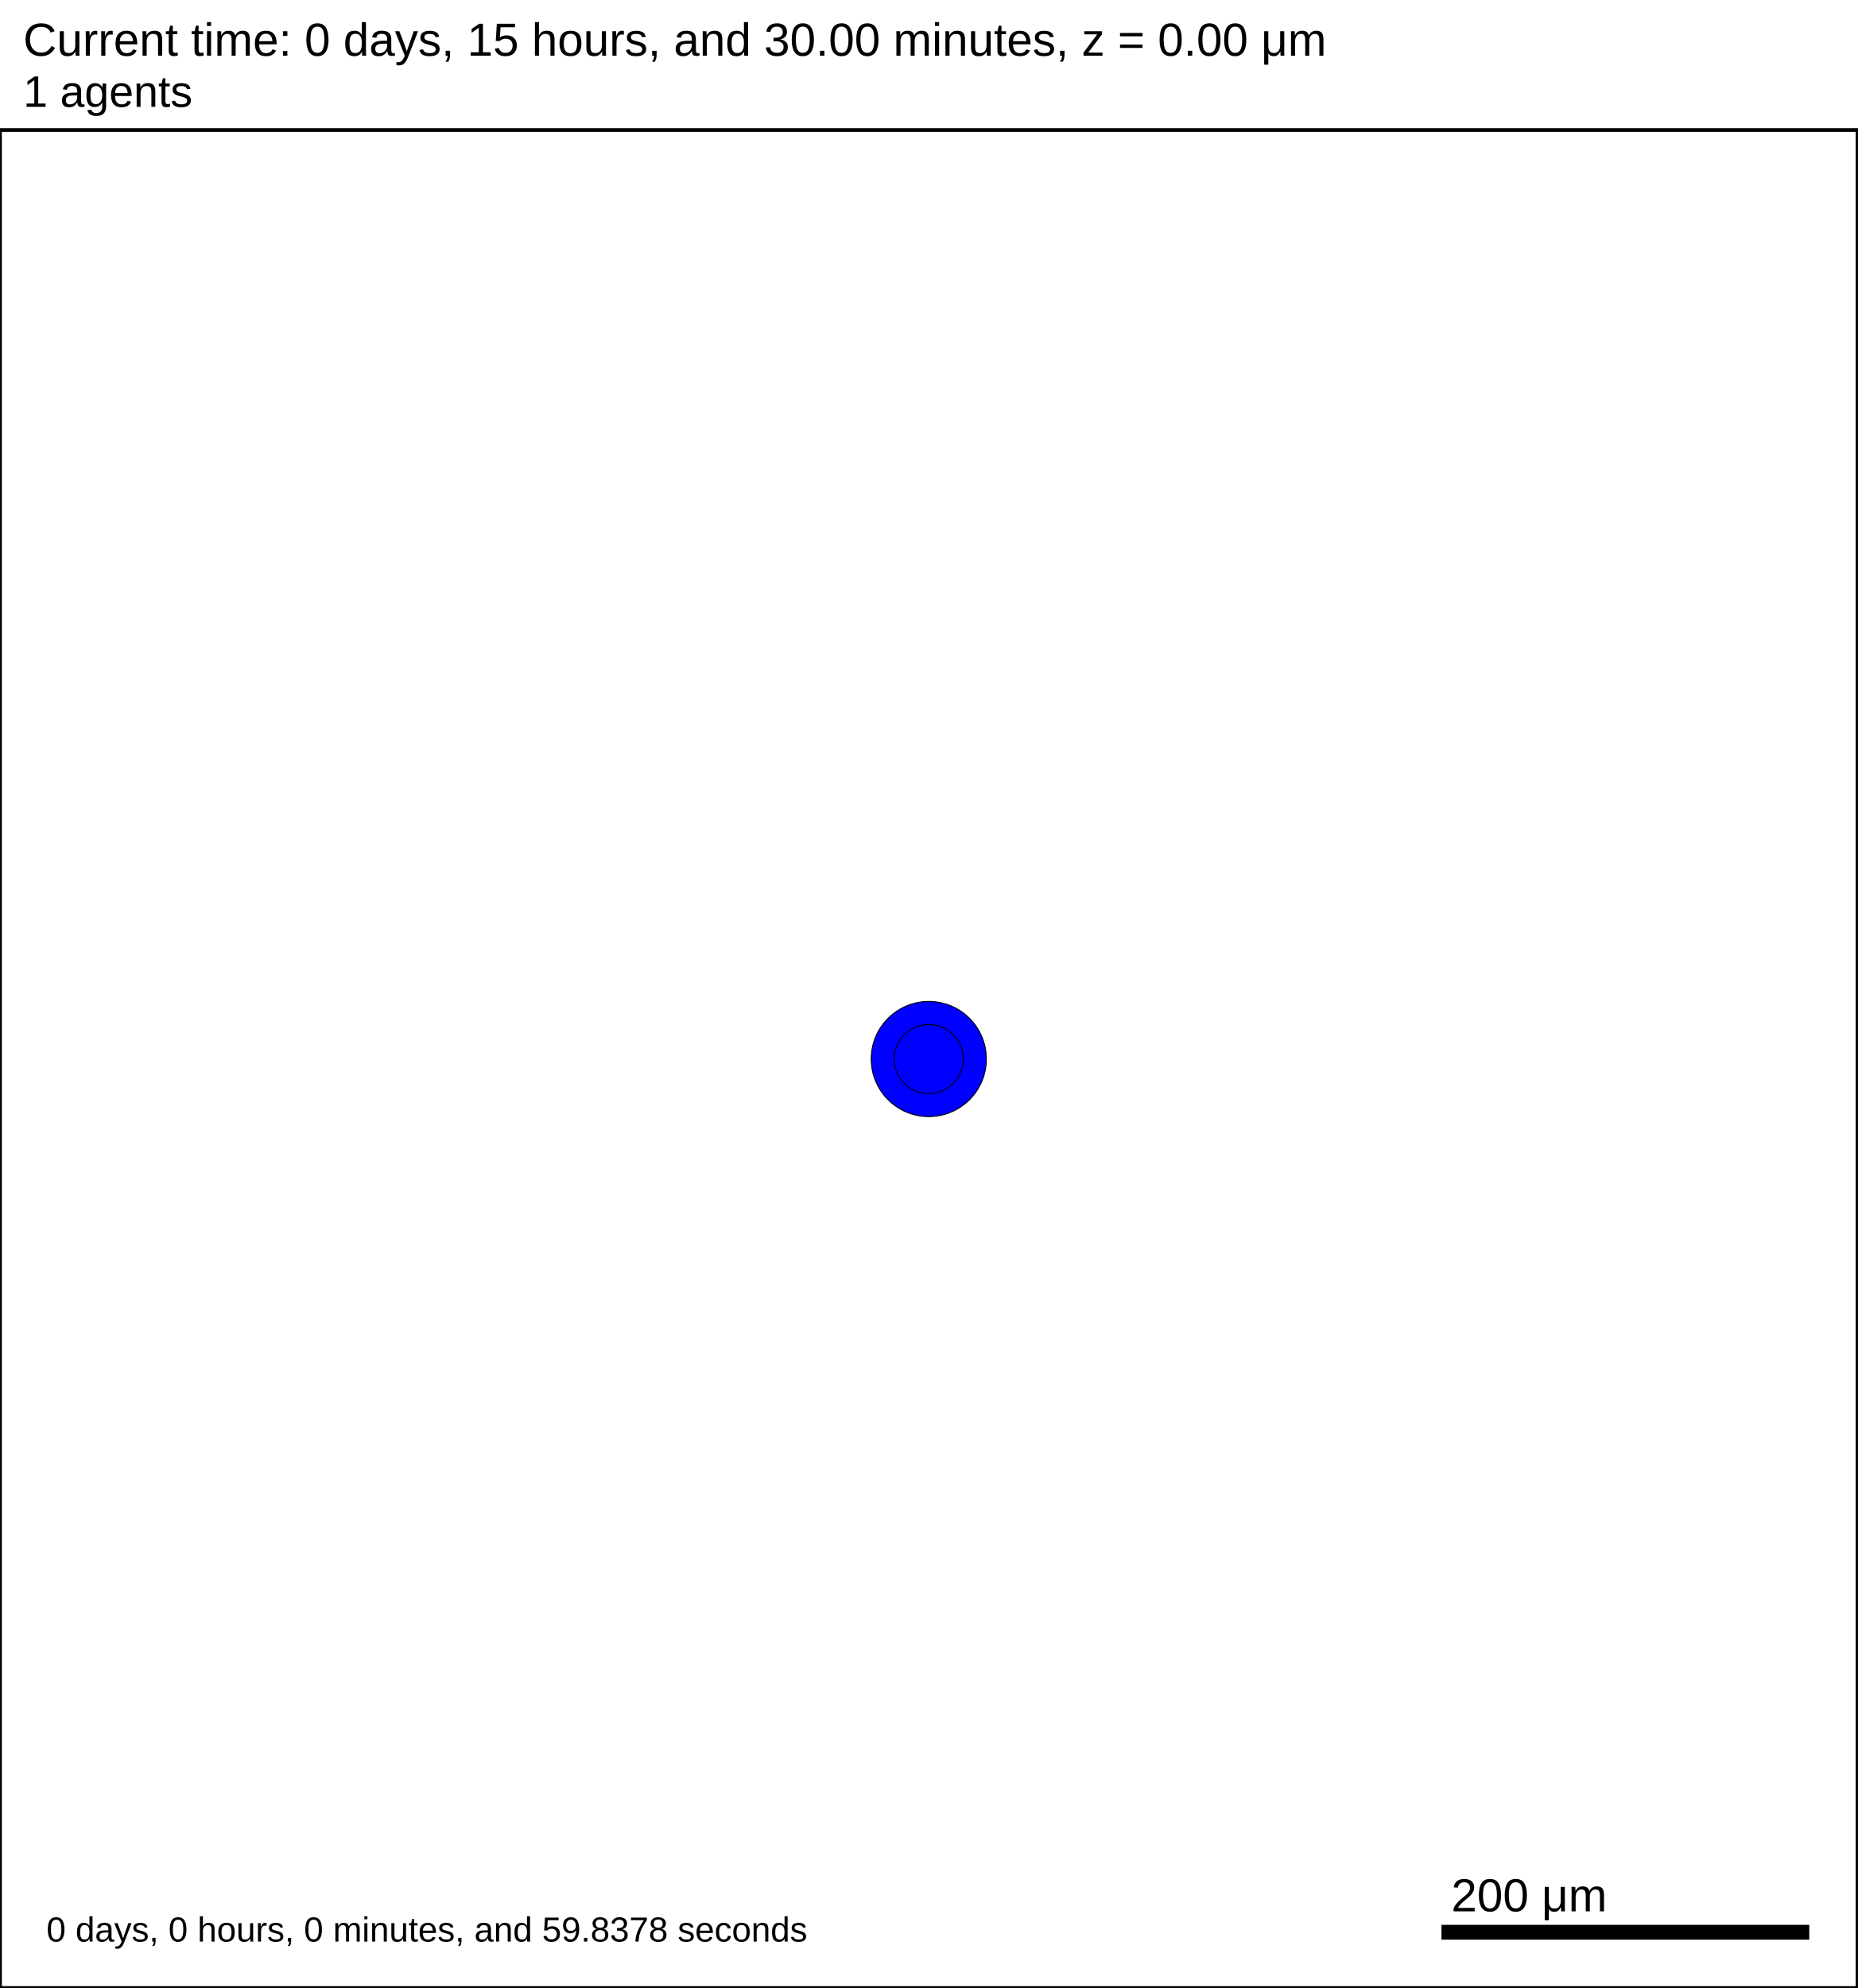
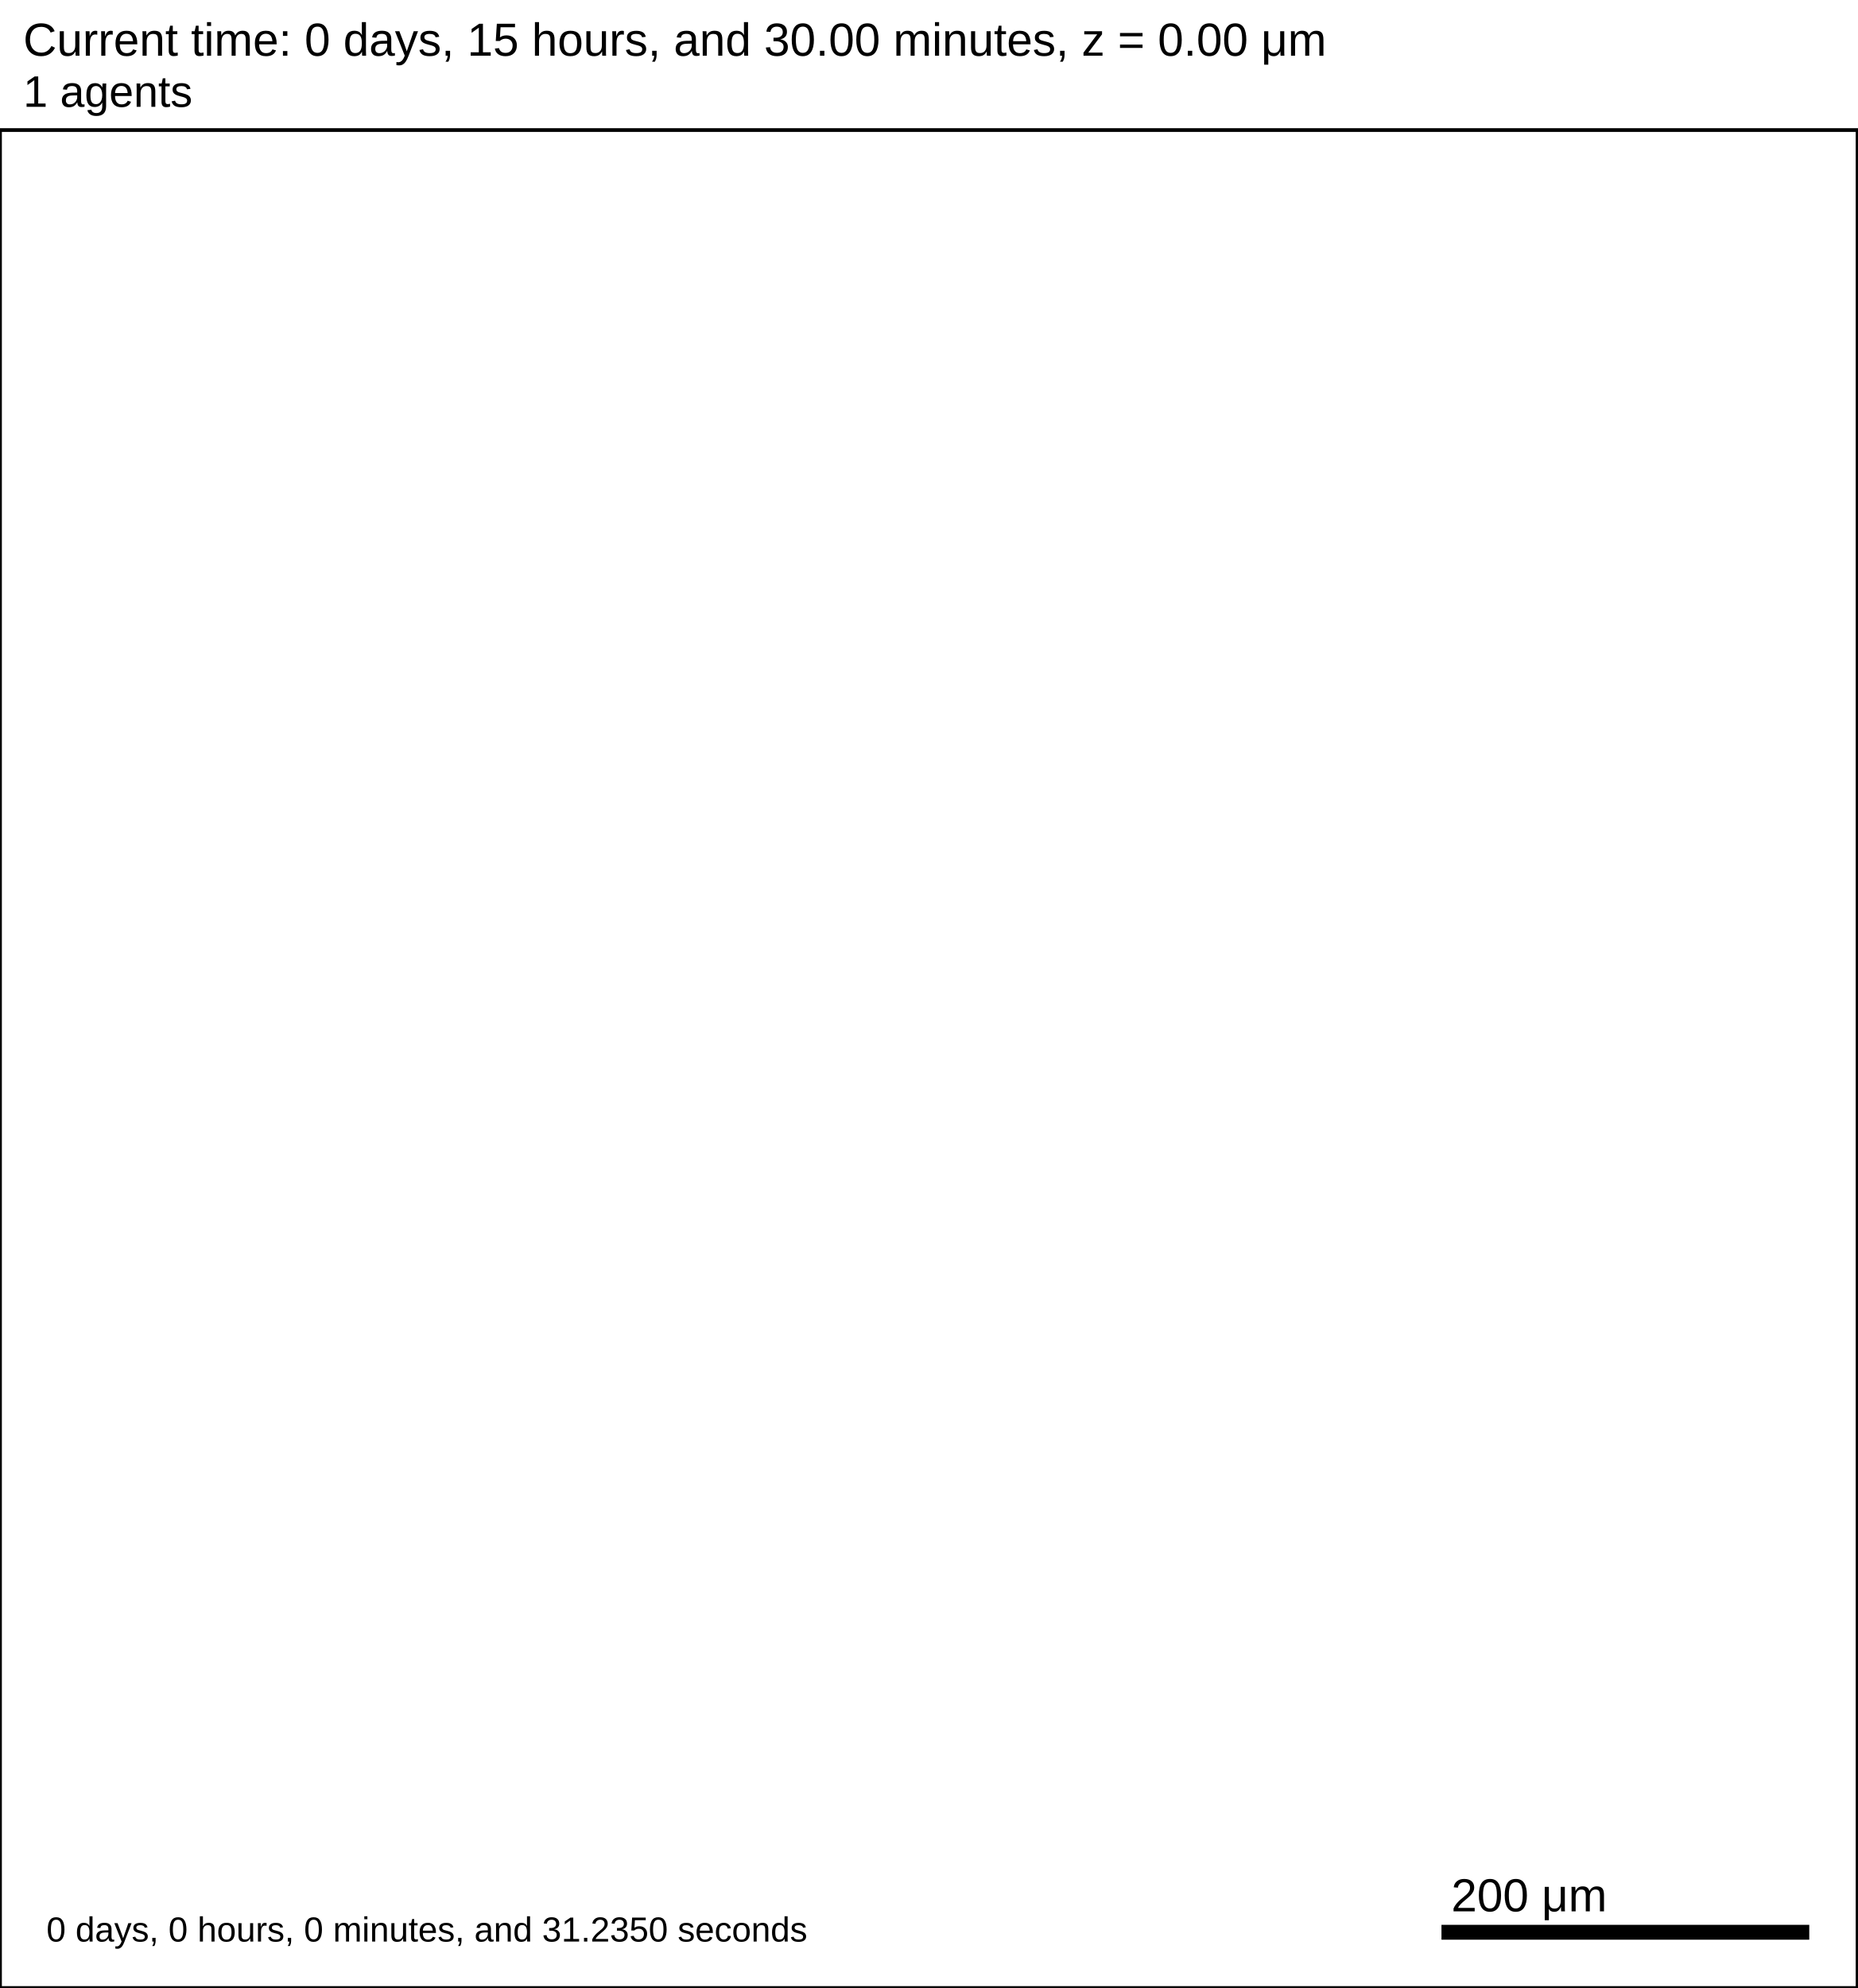
<svg xmlns="http://www.w3.org/2000/svg" version="1.1" width="1000" height="1070" id="svg2">
  <rect x="0" y="0" width="1000" height="1070" stroke-width="2" stroke="white" fill="white" />
  <text x="12.5" y="30" font-family="Arial" font-size="25" fill="black">
   Current time: 0 days, 15 hours, and 30.00 minutes, z = 0.00 μm
  </text>
  <text x="12.5" y="57.5" font-family="Arial" font-size="23.75" fill="black">
   1 agents
  </text>
  <g id="tissue" transform="translate(0,1070) scale(1,-1)">
    <g id="ECM">
  </g>
    <g id="cells">
      <g id="cell0">
-         <circle cx="500" cy="500" r="30.993" stroke-width="0.5" stroke="rgb(0,0,0)" fill="blue" />
-         <circle cx="500" cy="500" r="18.61" stroke-width="0.5" stroke="rgb(0,0,0)" fill="blue" />
+         <circle cx="500" cy="500" r="8.413" stroke-width="0.5" stroke="none" fill="none" />
+         <circle cx="500" cy="500" r="5.052" stroke-width="0.5" stroke="none" fill="none" />
      </g>
    </g>
  </g>
  <rect x="775" y="1035" width="200" height="10" stroke-width="2" stroke="rgb(255,255,255)" fill="rgb(0,0,0)" />
  <text x="781.25" y="1028.75" font-family="Arial" font-size="25" fill="black">
   200 μm
  </text>
  <text x="25" y="1045" font-family="Arial" font-size="18.75" fill="black">
-    0 days, 0 hours, 0 minutes, and 59.8378 seconds
+    0 days, 0 hours, 0 minutes, and 31.2350 seconds
  </text>
  <rect x="0" y="70" width="1000" height="1000" stroke-width="2" stroke="rgb(0,0,0)" fill="none" />
</svg>
